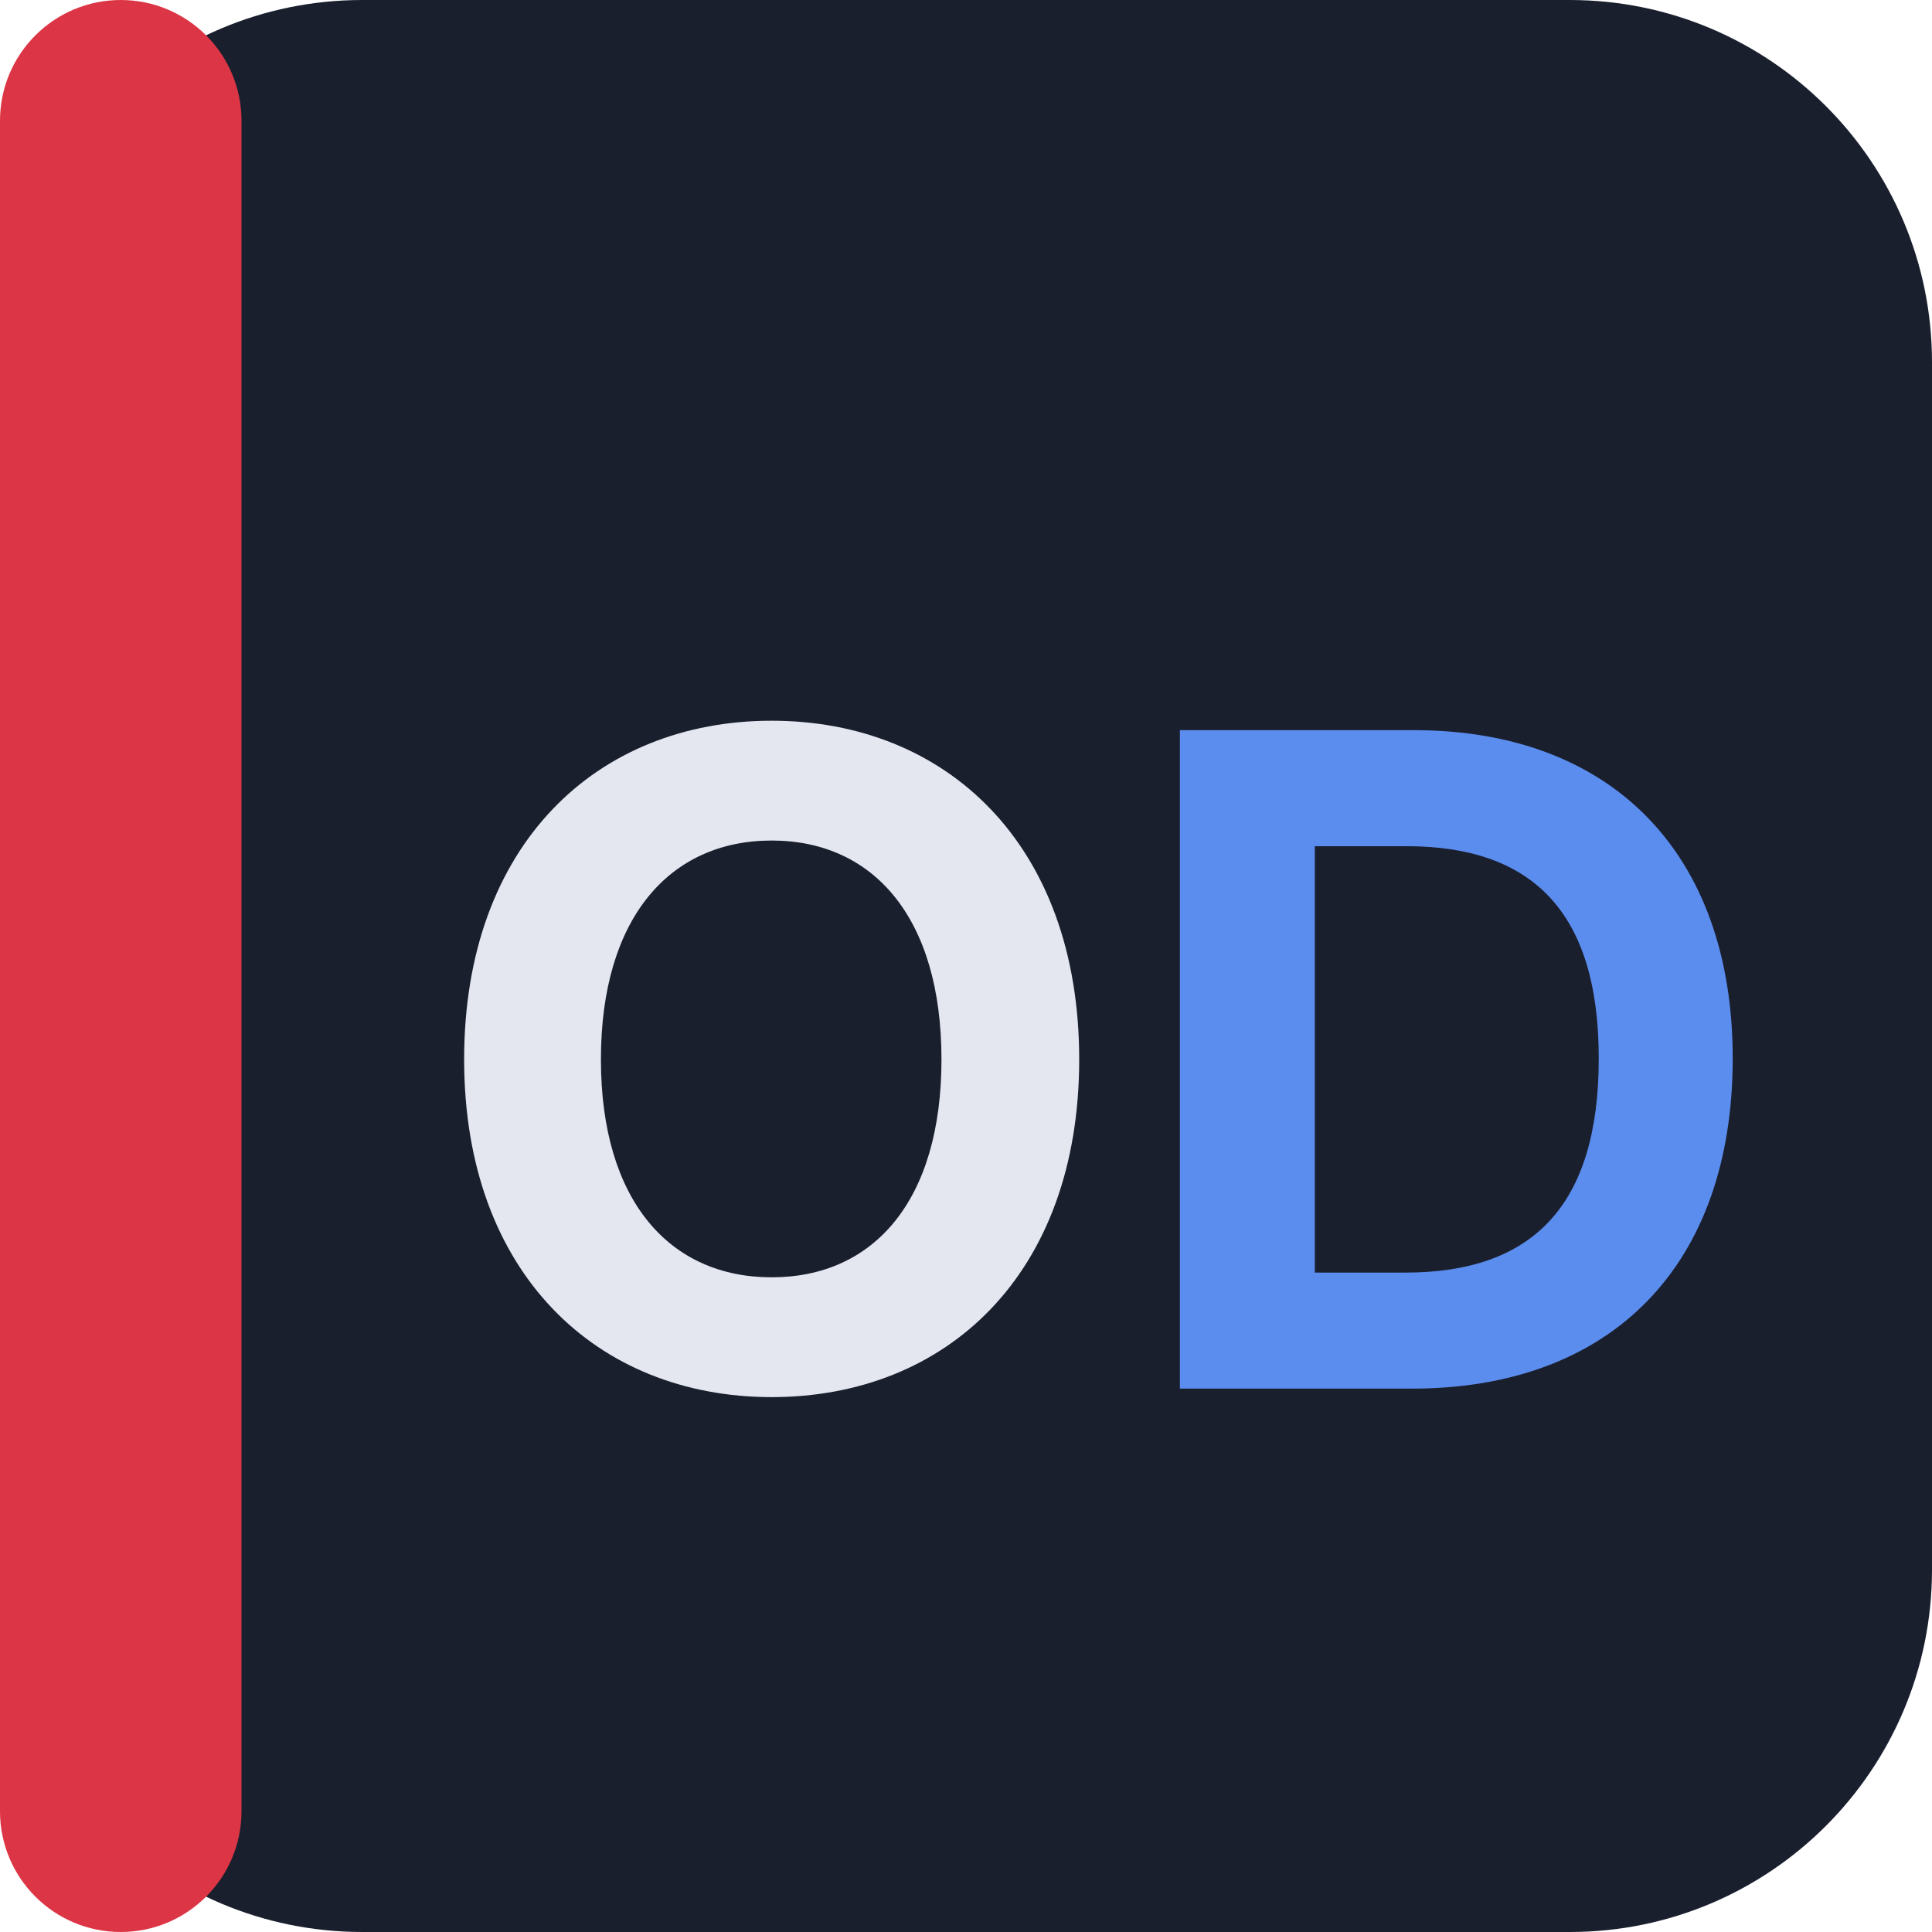
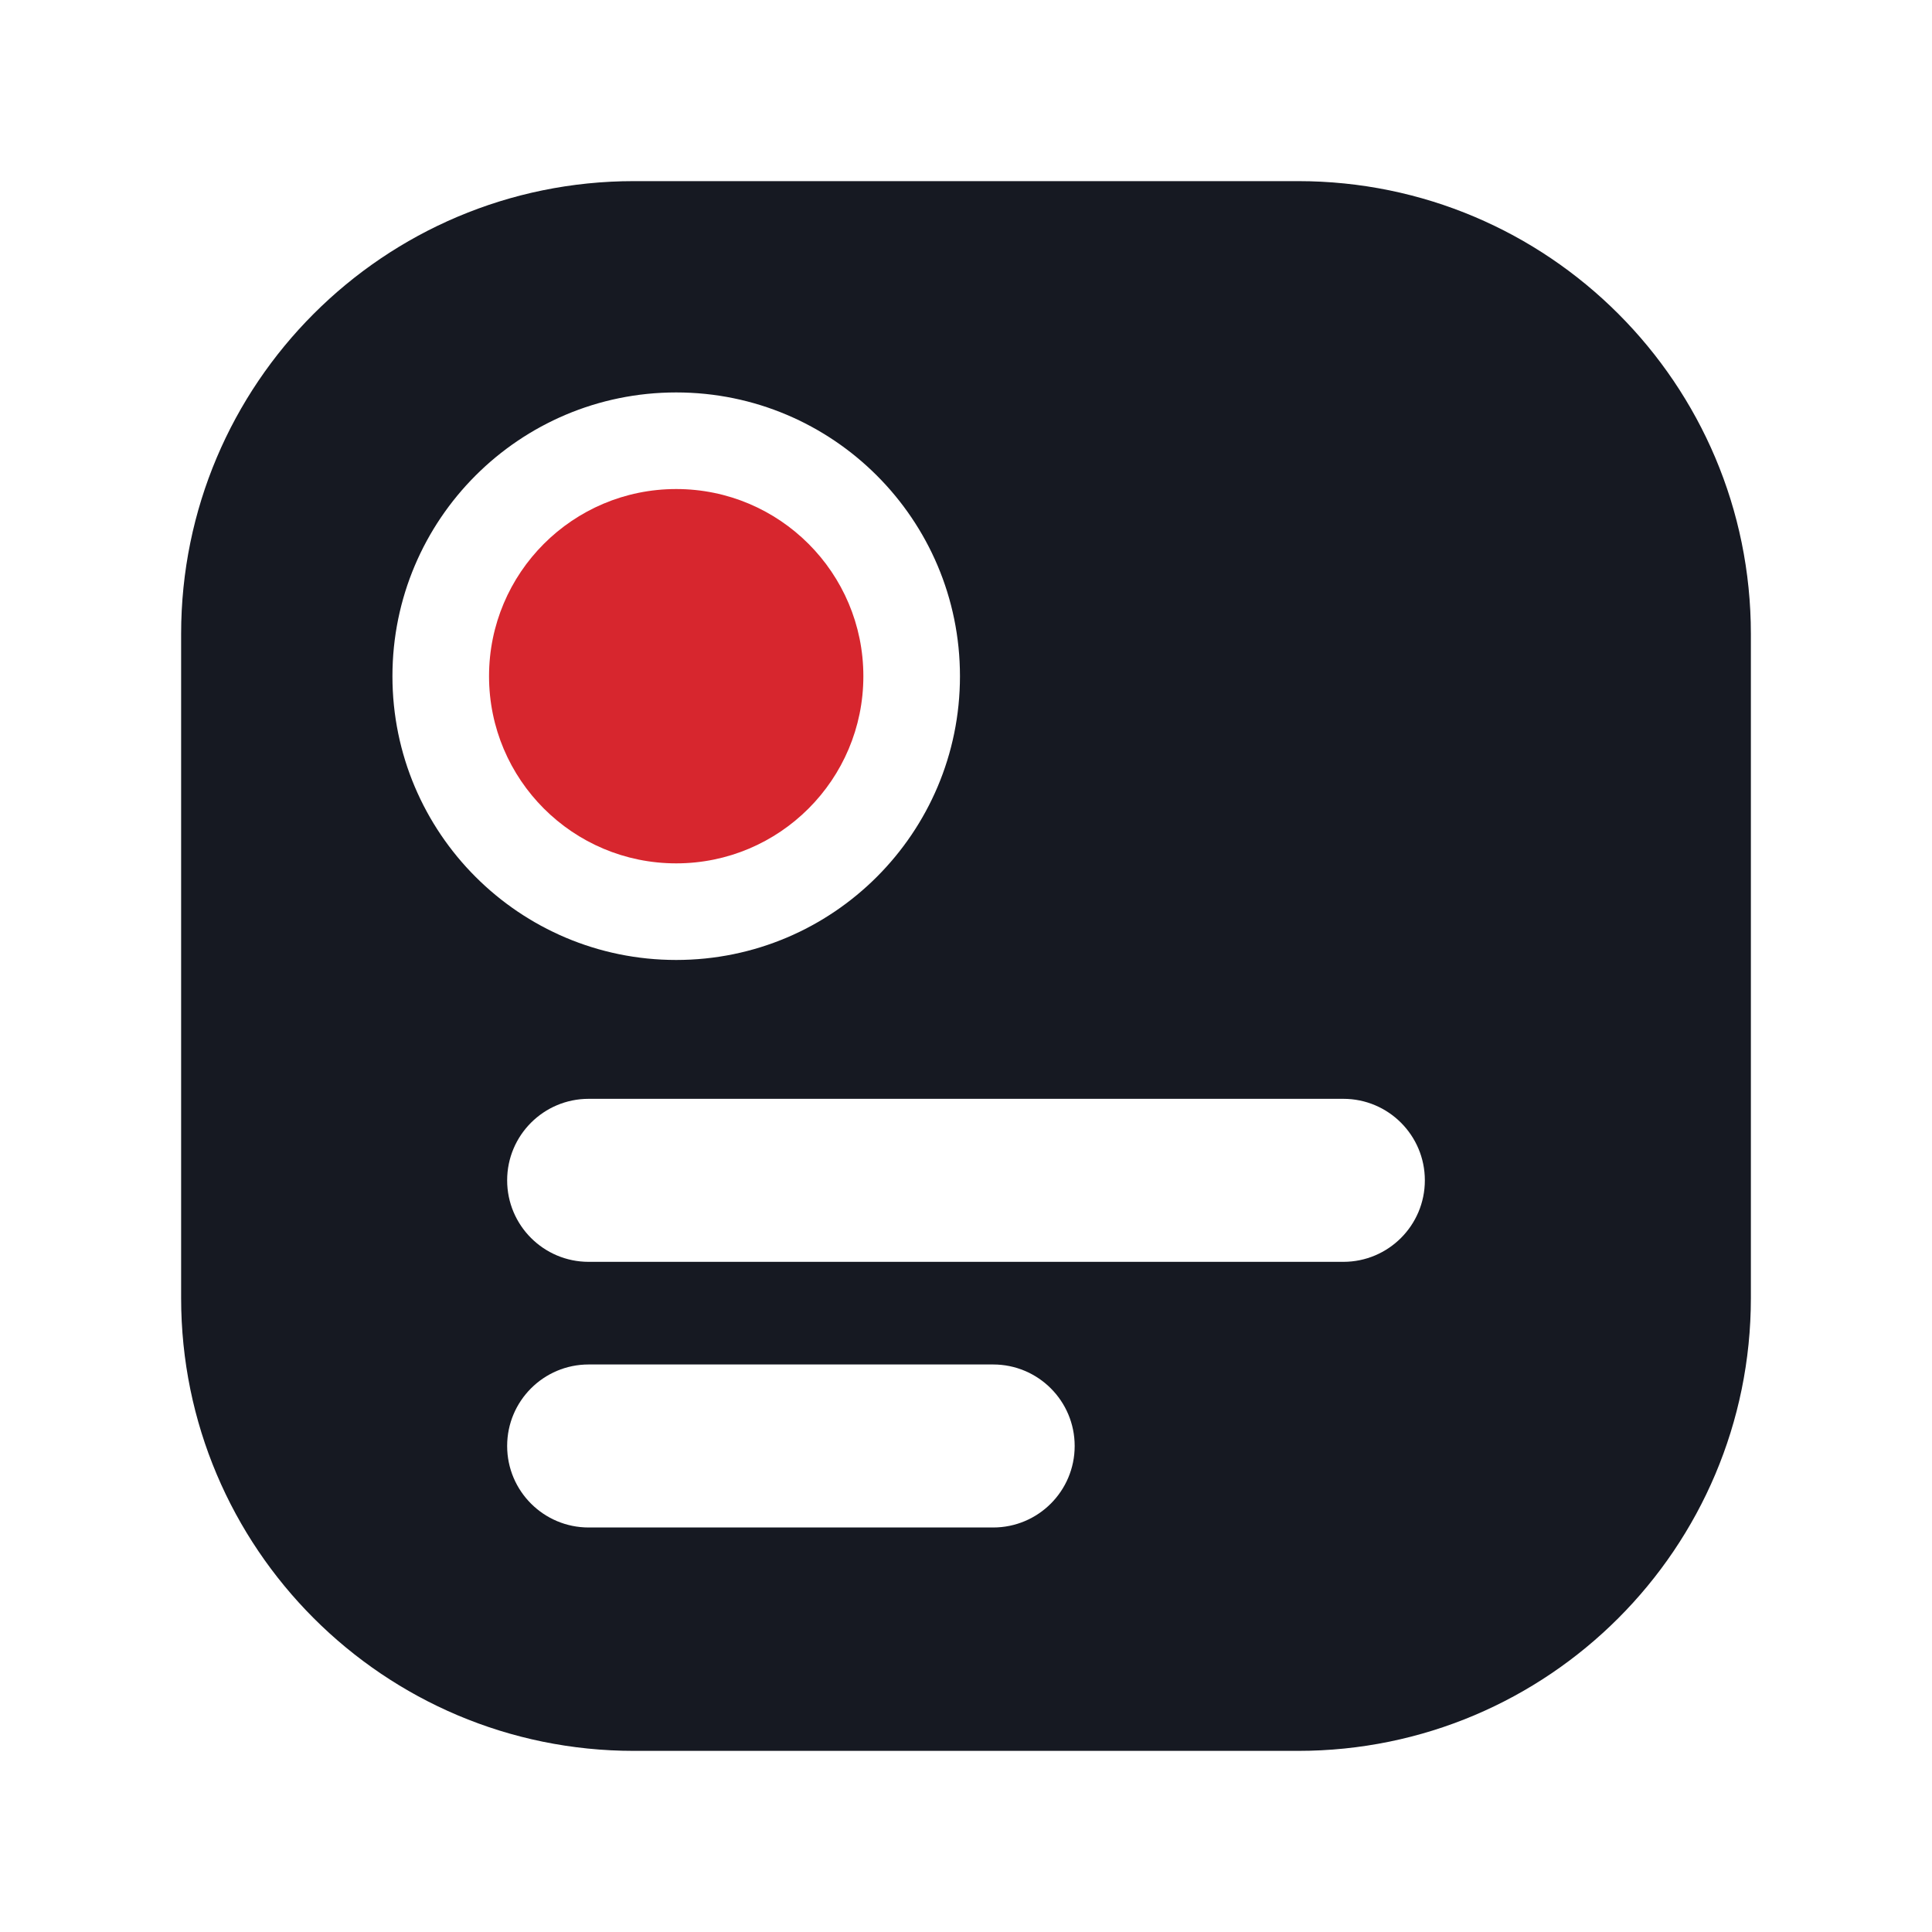
- <svg xmlns="http://www.w3.org/2000/svg" viewBox="0 0 32 32" fill="none" role="img" aria-label="OCIDex">
-   <rect width="32" height="32" rx="6" fill="#1A1F2E" />
-   <rect x="0" y="0" width="4" height="32" rx="2" fill="#DC3545" />
-   <text x="7" y="23" font-family="Space Grotesk,Inter,system-ui,sans-serif" font-size="15" font-weight="700" fill="#E4E7F0">O<tspan fill="#5B8DEF">D</tspan>
-   </text>
+ <svg xmlns="http://www.w3.org/2000/svg" viewBox="0 0 32 32" role="img" aria-label="OCIDex">
+   <style>
+     .body { fill: #161922 }
+     .led { fill: #D7262E }
+     @media (prefers-color-scheme: dark) {
+       .body { fill: #E6E8EF }
+       .led { fill: #F0484E }
+     }
+   </style>
+   <path class="body" fill-rule="evenodd" d="M10.5 3h11A7.5 7.5 0 0 1 29 10.5v11a7.5 7.5 0 0 1-7.5 7.5h-11A7.5 7.5 0 0 1 3 21.5v-11A7.5 7.5 0 0 1 10.5 3zM11.2 6.5a4.7 4.7 0 1 0 0 9.4 4.7 4.7 0 1 0 0-9.4zM9.75 18.2h12.5a1.35 1.35 0 0 1 0 2.7H9.75a1.35 1.35 0 0 1 0-2.7zM9.75 22.6h6.7a1.35 1.35 0 0 1 0 2.7h-6.7a1.35 1.35 0 0 1 0-2.7z" />
+   <circle class="led" cx="11.2" cy="11.2" r="3.1" />
</svg>
